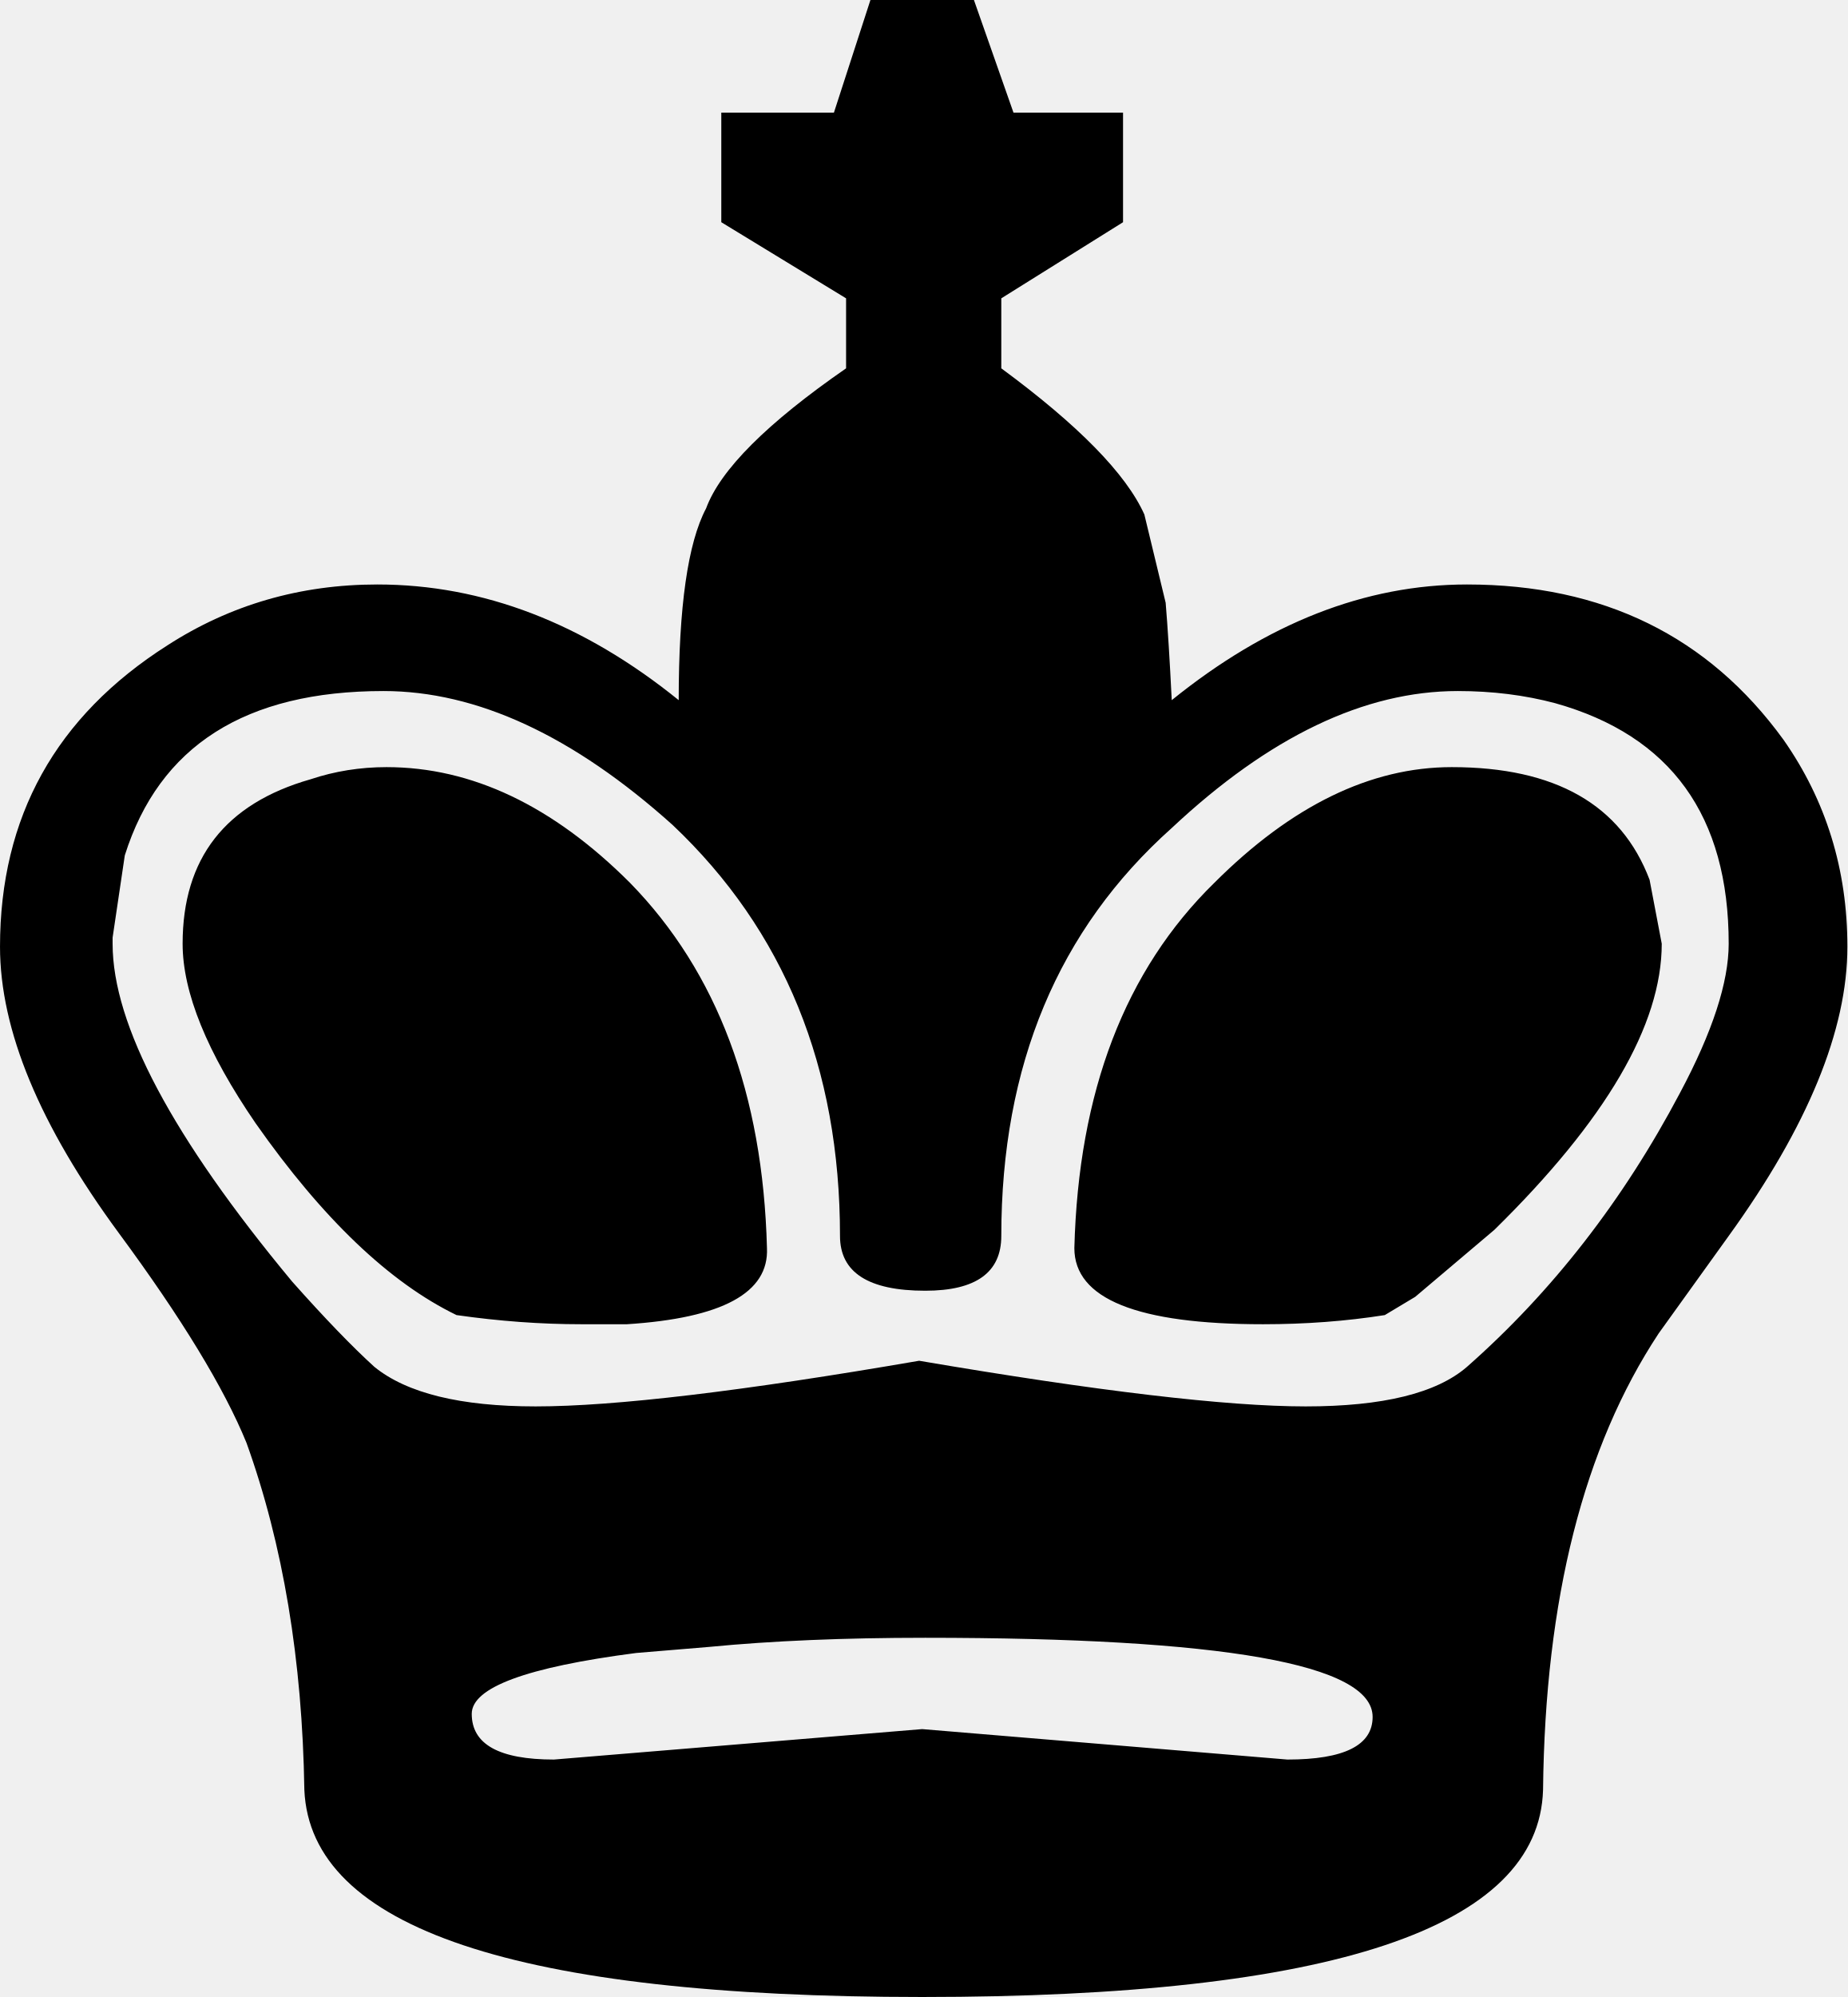
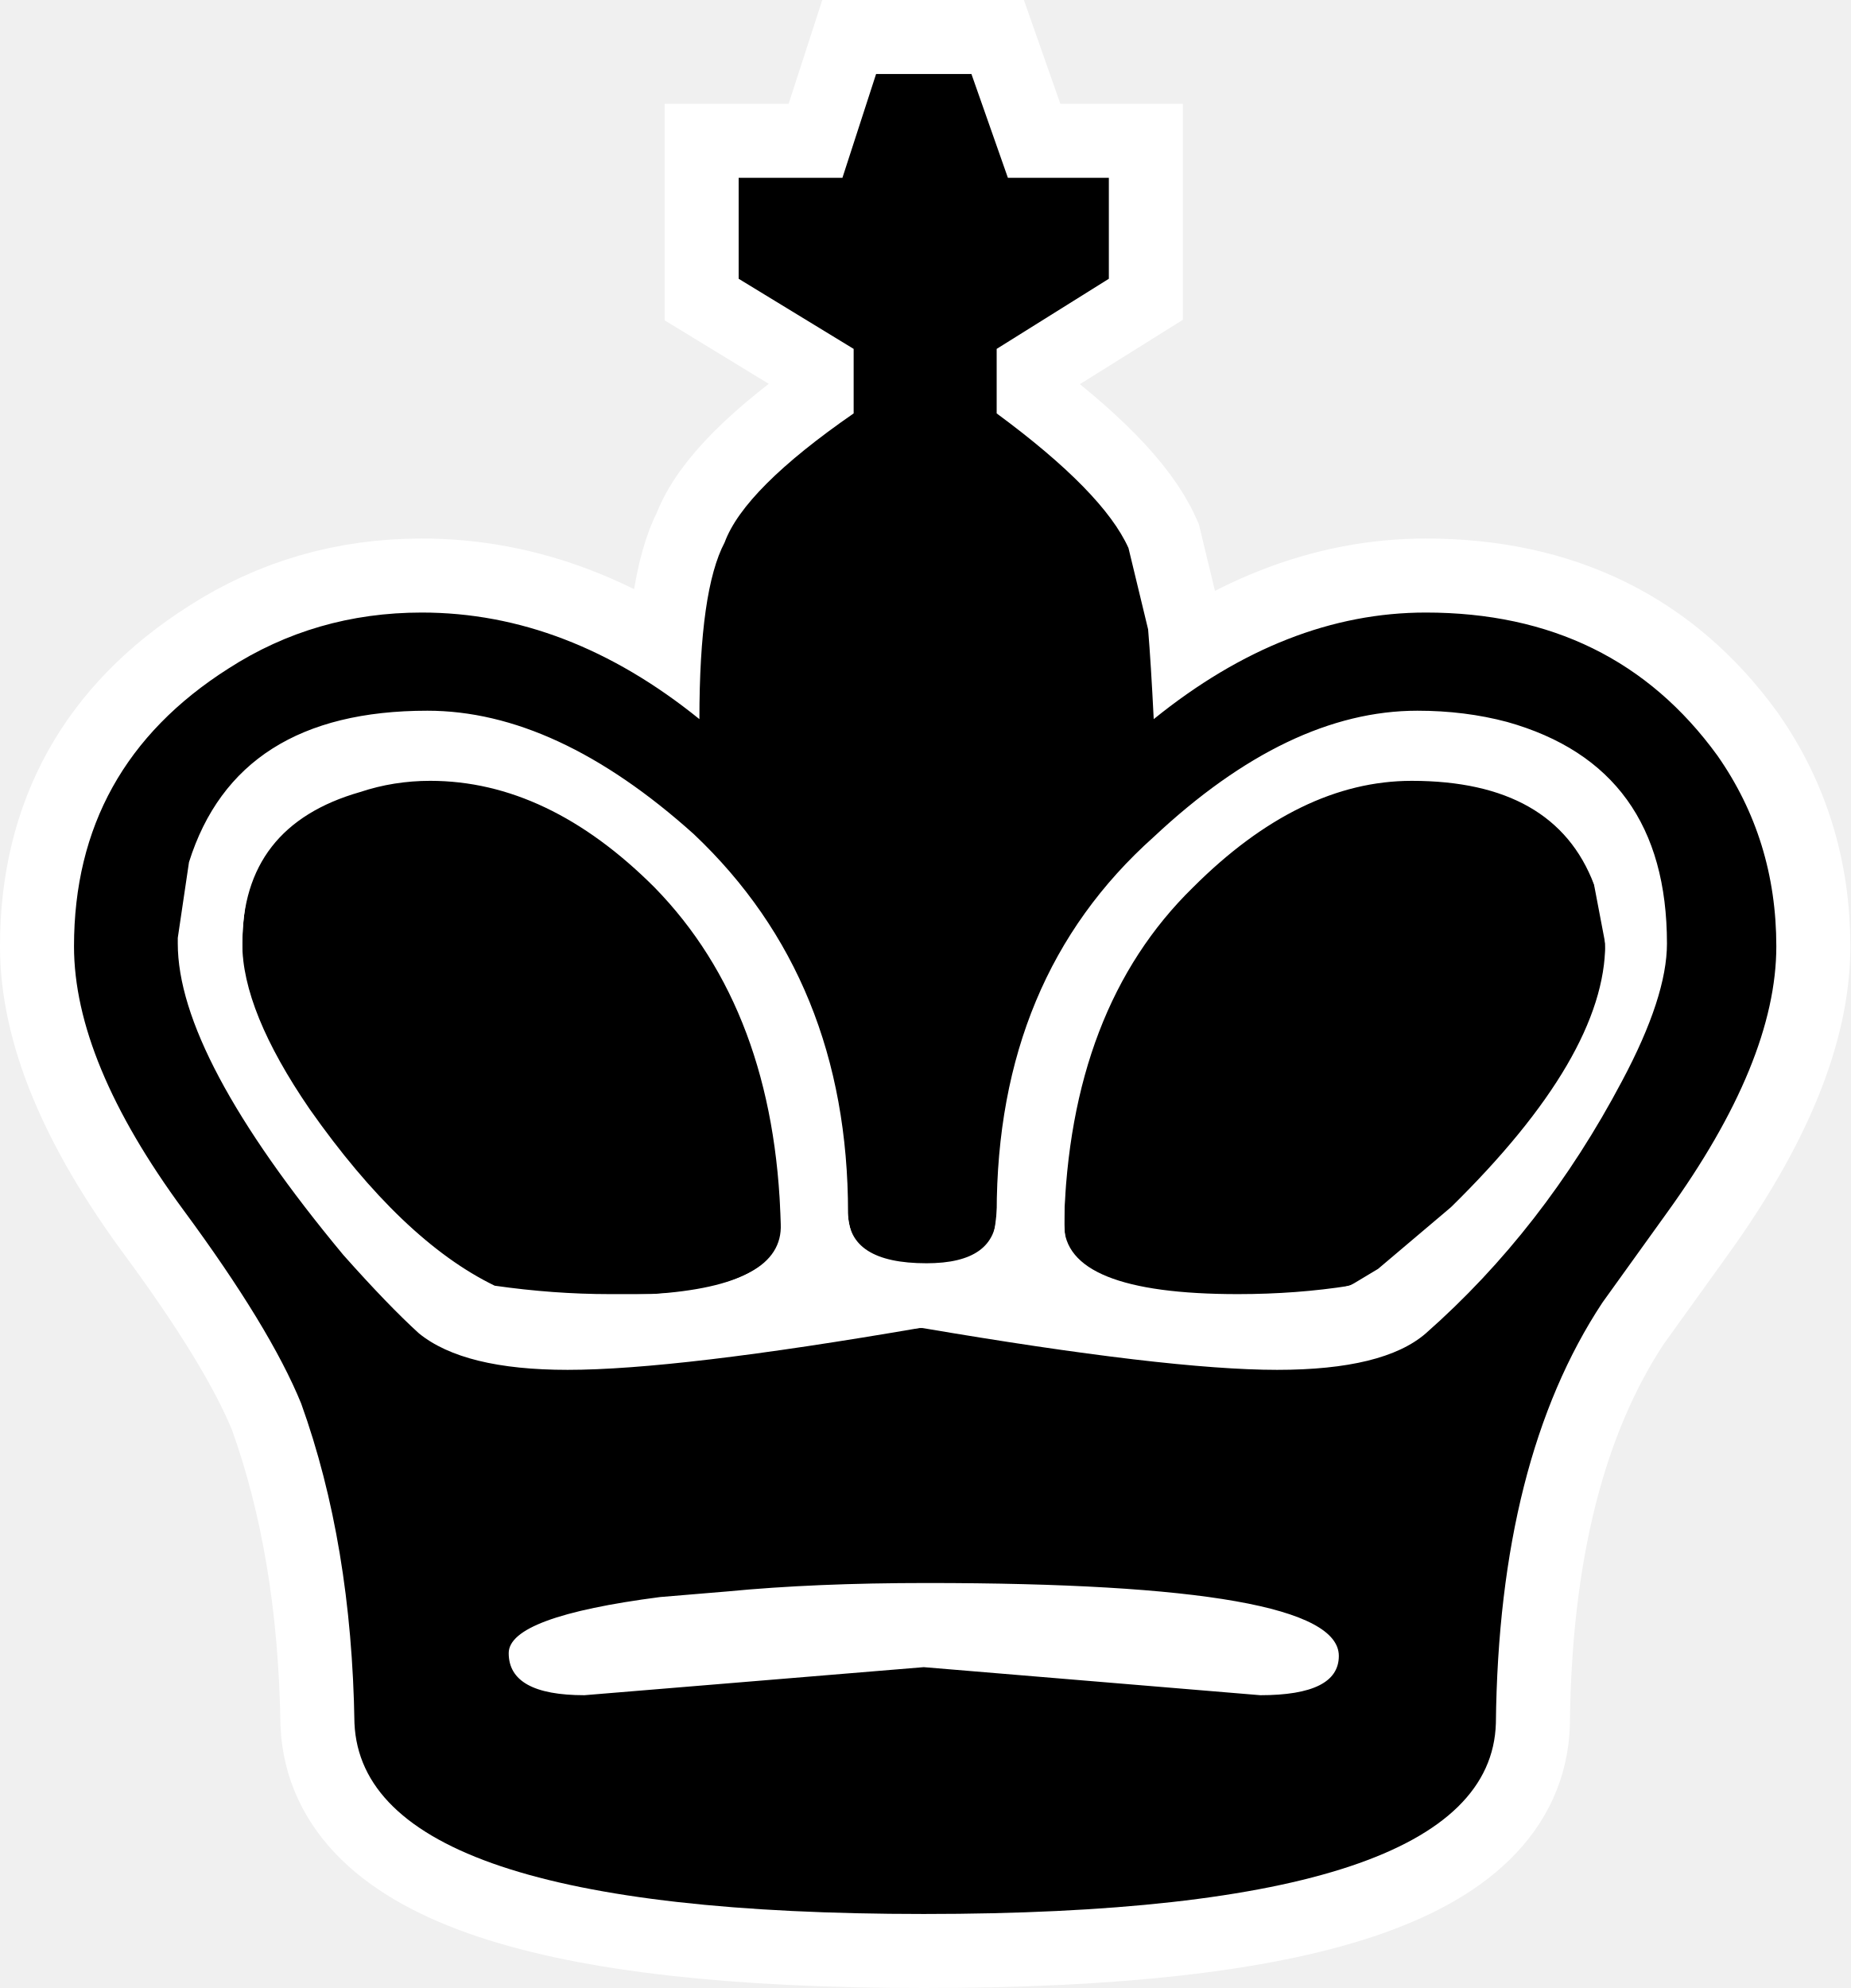
- <svg xmlns="http://www.w3.org/2000/svg" height="84.69" id="svg1" width="78.364" version="1.0">
+ <svg xmlns="http://www.w3.org/2000/svg" height="537.163" id="svg1" width="500.028" version="1.0">
  <defs id="defs3">
    </defs>
-   <g id="layer1" transform="translate(-69.06861,-71.63108)">
-     <path d="M 111.542,124.046 C 111.542,125.595 110.467,126.369 108.315,126.369 C 105.905,126.369 104.7,125.595 104.7,124.046 C 104.7,116.902 102.333,111.093 97.6,106.617 C 93.382,102.83 89.294,100.937 85.335,100.937 C 79.483,100.937 75.825,103.261 74.362,107.908 L 73.845,111.394 L 73.845,111.652 C 73.845,115.095 76.384,119.871 81.462,125.982 C 82.839,127.531 84.001,128.736 84.948,129.597 C 86.325,130.716 88.606,131.275 91.79,131.275 C 95.147,131.275 100.569,130.63 108.057,129.339 C 115.631,130.63 121.096,131.275 124.452,131.275 C 127.723,131.275 130.004,130.716 131.295,129.597 C 134.91,126.412 137.922,122.539 140.332,117.978 C 141.709,115.396 142.397,113.287 142.397,111.652 C 142.397,106.23 139.944,102.83 135.039,101.453 C 133.748,101.109 132.371,100.937 130.907,100.937 C 126.948,100.937 122.903,102.873 118.772,106.746 C 113.952,111.05 111.542,116.816 111.542,124.046 M 139.557,111.652 C 139.557,115.095 137.19,119.14 132.457,123.787 L 129.1,126.628 L 127.809,127.402 C 126.174,127.66 124.452,127.79 122.645,127.79 C 117.309,127.79 114.641,126.714 114.641,124.562 C 114.813,117.935 116.793,112.771 120.579,109.07 C 123.85,105.8 127.207,104.164 130.649,104.164 C 135.039,104.164 137.836,105.756 139.041,108.941 L 139.557,111.652 M 127.293,144.443 C 127.293,142.206 120.967,141.087 108.315,141.087 C 104.872,141.087 101.817,141.216 99.149,141.474 L 96.05,141.732 C 91.403,142.335 89.079,143.195 89.079,144.314 C 89.079,145.605 90.241,146.251 92.565,146.251 L 108.186,144.96 L 123.678,146.251 C 126.088,146.251 127.293,145.648 127.293,144.443 M 134.522,147.542 C 134.35,153.394 125.571,156.321 108.186,156.321 C 90.973,156.321 82.237,153.394 81.979,147.542 C 81.893,142.034 81.075,137.128 79.526,132.824 C 78.579,130.501 76.772,127.531 74.104,123.917 C 70.747,119.355 69.069,115.31 69.069,111.781 C 69.069,106.273 71.435,102.013 76.169,99 C 78.837,97.279 81.806,96.418 85.077,96.418 C 89.552,96.418 93.813,98.054 97.858,101.324 C 97.858,97.365 98.245,94.654 99.02,93.191 C 99.622,91.555 101.602,89.576 104.958,87.252 L 104.958,84.283 L 99.665,81.055 L 99.665,76.408 L 104.442,76.408 L 105.991,71.631 L 110.381,71.631 L 112.059,76.408 L 116.706,76.408 L 116.706,81.055 L 111.542,84.283 L 111.542,87.252 C 114.813,89.662 116.836,91.728 117.61,93.449 L 118.514,97.193 C 118.6,98.226 118.686,99.603 118.772,101.324 C 122.817,98.054 126.991,96.418 131.295,96.418 C 137.061,96.418 141.537,98.613 144.721,103.002 C 146.529,105.584 147.432,108.511 147.432,111.781 C 147.432,115.31 145.754,119.398 142.397,124.046 L 139.428,128.177 C 136.244,132.997 134.608,139.452 134.522,147.542 M 76.815,111.652 C 76.815,108.037 78.622,105.713 82.237,104.681 C 83.27,104.336 84.345,104.164 85.464,104.164 C 89.079,104.164 92.522,105.8 95.792,109.07 C 99.493,112.857 101.43,118.021 101.602,124.562 C 101.688,126.456 99.708,127.531 95.663,127.79 C 95.061,127.79 94.415,127.79 93.727,127.79 C 92.005,127.79 90.241,127.66 88.434,127.402 C 85.593,126.025 82.753,123.314 79.913,119.269 C 77.847,116.257 76.815,113.718 76.815,111.652" id="text1061" style="font-size:12px;font-style:normal;font-weight:normal;fill:#000000;fill-opacity:1;stroke:none;stroke-width:1pt;stroke-linecap:butt;stroke-linejoin:miter;stroke-opacity:1;font-family:Bitstream Vera Sans" />
+   <g id="layer1" transform="translate(-49.06861,360.8428)">
+     <path d="m 318.408,-33.147 c 0,9.095 -6.316,13.642 -18.947,13.642 -14.147,0 -21.22,-4.547 -21.22,-13.642 0,-41.935 -13.894,-76.04 -41.683,-102.313 -24.757,-22.231 -48.756,-33.346 -71.998,-33.346 -34.357,0 -55.83,13.642 -64.419,40.925 l -3.031,20.463 v 1.516 c 0,20.21 14.905,48.251 44.714,84.124 8.084,9.095 14.905,16.168 20.463,21.22 8.084,6.568 21.473,9.852 40.167,9.852 19.705,0 51.535,-3.789 95.492,-11.368 44.462,7.579 76.545,11.368 96.25,11.368 19.199,0 32.588,-3.284 40.167,-9.852 21.22,-18.694 38.904,-41.43 53.051,-68.208 8.084,-15.157 12.126,-27.536 12.126,-37.136 0,-31.831 -14.4,-51.788 -43.199,-59.872 -7.579,-2.021 -15.663,-3.032 -24.252,-3.032 -23.241,0 -46.988,11.368 -71.24,34.104 -28.294,25.262 -42.441,59.114 -42.441,101.555 m 164.458,-72.756 c 0,20.21 -13.894,43.956 -41.683,71.24 l -19.705,16.673 -7.579,4.547 c -9.6,1.516 -19.705,2.274 -30.315,2.274 -31.325,0 -46.988,-6.316 -46.988,-18.947 1.01,-38.904 12.631,-69.219 34.862,-90.944 19.199,-19.2 38.904,-28.799 59.114,-28.799 25.768,0 42.188,9.347 49.262,28.041 l 3.032,15.915 M 410.869,86.596 c 0,-13.136 -37.136,-19.705 -111.407,-19.705 -20.21,0 -38.146,0.758 -53.809,2.274 l -18.189,1.516 c -27.283,3.537 -40.925,8.589 -40.925,15.157 0,7.579 6.821,11.368 20.462,11.368 l 91.702,-7.579 90.945,7.579 c 14.147,0 21.22,-3.537 21.22,-10.61 m 42.441,18.189 c -1.011,34.357 -52.546,51.535 -154.606,51.535 -101.049,0 -152.332,-17.178 -153.848,-51.535 -0.505,-32.336 -5.305,-61.135 -14.4,-86.397 -5.558,-13.642 -16.168,-31.073 -31.831,-52.293 -19.705,-26.778 -29.557,-50.525 -29.557,-71.24 0,-32.336 13.894,-57.346 41.683,-75.029 15.663,-10.105 33.094,-15.157 52.293,-15.157 26.273,0 51.283,9.6 75.029,28.799 0,-23.241 2.274,-39.157 6.821,-47.746 3.537,-9.6 15.157,-21.221 34.862,-34.862 v -17.431 l -31.073,-18.947 v -27.283 h 28.041 l 9.094,-28.041 h 25.768 l 9.852,28.041 h 27.283 v 27.283 l -30.315,18.947 v 17.431 c 19.199,14.147 31.073,26.273 35.62,36.378 l 5.305,21.978 c 0.505,6.063 1.011,14.147 1.516,24.252 23.747,-19.199 48.251,-28.799 73.514,-28.799 33.852,0 60.124,12.884 78.819,38.651 10.61,15.157 15.915,32.336 15.915,51.535 0,20.715 -9.852,44.714 -29.557,71.998 L 482.108,-8.895 C 463.414,19.399 453.815,57.292 453.309,104.785 m -338.768,-210.688 c 0,-21.22 10.61,-34.862 31.831,-40.925 6.063,-2.021 12.379,-3.032 18.947,-3.032 21.22,0 41.43,9.6 60.63,28.799 21.726,22.231 33.094,52.546 34.104,90.944 0.505,11.115 -11.115,17.431 -34.862,18.947 -3.537,0 -7.326,0 -11.368,0 -10.105,0 -20.463,-0.758 -31.073,-2.274 -16.673,-8.084 -33.346,-23.999 -50.019,-47.746 -12.126,-17.684 -18.189,-32.588 -18.189,-44.714" id="text1061" style="font-style:normal;font-weight:normal;font-size:12px;font-family:'Bitstream Vera Sans';fill:#000000;fill-opacity:1;stroke:#ffffff;stroke-width:40;stroke-linecap:round;stroke-linejoin:miter;stroke-miterlimit:4;stroke-dasharray:none;stroke-opacity:1;paint-order:stroke markers fill" />
+     <path style="fill:#ffffff;fill-opacity:1;stroke:none;stroke-width:26.497;stroke-linecap:round;stroke-linejoin:round;stroke-miterlimit:4;stroke-dasharray:none;stroke-opacity:1;paint-order:stroke markers fill" d="m 121.353,355.641 c -13.881,-2.577 -18.854,-5.822 -34.208,-22.317 -29.045,-31.203 -51.025,-69.704 -51.024,-89.376 3.42e-4,-8.046 3.166,-25.151 5.666,-30.61 4.907,-10.718 14.178,-20.719 23.834,-25.713 4.937,-2.553 14.691,-5.466 21.766,-6.501 9.033,-1.321 27.889,-0.615 34.76,1.301 19.251,5.369 38.447,17.174 55.359,34.044 24.509,24.448 36.55,53.001 38.471,91.232 0.693,13.795 1.661,16.063 8.114,19.017 3.997,1.83 6.202,2.213 12.87,2.237 9.401,0.034 13.428,-1.086 16.89,-4.7 2.434,-2.54 2.547,-3.076 3.673,-17.424 2.379,-30.301 7.946,-48.377 21.067,-68.401 9.972,-15.22 31.134,-35.156 47.793,-45.024 17.031,-10.089 30.281,-13.579 48.823,-12.859 14.24,0.552 20.502,2.02 31.871,7.466 13.681,6.554 21.986,16.083 27.148,31.148 1.86,5.429 2.345,8.778 2.685,18.559 0.413,11.889 0.402,11.973 -2.828,21.639 -8.403,25.147 -30.136,57.579 -54.513,81.351 -13.253,12.925 -19.604,15.275 -43.147,15.97 -20.329,0.6 -52.722,-2.757 -93.577,-9.696 -5.717,-0.971 -7.797,-0.912 -15.898,0.453 -50.344,8.483 -88.227,11.426 -105.594,8.201 z M 175.336,336.175 c 9.794,-1.675 18.473,-5.785 21.413,-10.141 2.004,-2.968 2.067,-3.548 1.587,-14.573 -0.856,-19.673 -5.769,-39.936 -13.449,-55.473 -10.985,-22.221 -28.785,-40.301 -49.402,-50.18 -18.419,-8.826 -34.694,-9.957 -53.556,-3.723 -13.015,4.302 -22.35,12.497 -26.493,23.259 -2.297,5.966 -3.202,19.648 -1.748,26.427 3.673,17.125 20.176,43.162 39.815,62.815 8.887,8.893 23.32,19.701 27.682,20.729 9.675,2.28 42.773,2.805 54.151,0.86 z m 166.895,0.389 c 11.788,-1.164 13.477,-2.038 28.34,-14.66 30.804,-26.16 50.416,-55.864 50.744,-76.854 0.109,-6.947 -2.255,-18.232 -4.991,-23.822 -2.787,-5.696 -10.109,-13.223 -15.908,-16.354 -10.593,-5.719 -28.949,-8.202 -42.47,-5.744 -26.34,4.788 -55.255,28.489 -69.122,56.659 -8.348,16.958 -13.319,37.805 -13.625,57.14 -0.146,9.21 0.032,10.564 1.685,12.807 3.997,5.426 12.966,9.215 25.533,10.786 8.976,1.122 28.674,1.144 39.813,0.043 z" id="path835" transform="translate(61.56861,-348.3428)" />
+     <path style="fill:#ffffff;fill-opacity:1;stroke:none;stroke-width:26.497;stroke-linecap:round;stroke-linejoin:round;stroke-miterlimit:4;stroke-dasharray:none;stroke-opacity:1;paint-order:stroke markers fill" d="m 135.068,443.955 c -11.009,-2.659 -12.949,-11.556 -3.564,-16.344 16.37,-8.352 71.491,-13.059 133.376,-11.39 48.987,1.321 75.31,5.994 82.054,14.568 3.545,4.506 1.561,9.687 -4.713,12.308 -5.905,2.467 -13.168,2.267 -59.235,-1.633 l -45.929,-3.888 -45.929,3.819 c -25.261,2.1 -47.121,3.798 -48.578,3.773 -1.457,-0.025 -4.825,-0.571 -7.483,-1.213 z" id="path837" transform="translate(61.56861,-348.3428)" />
  </g>
</svg>
